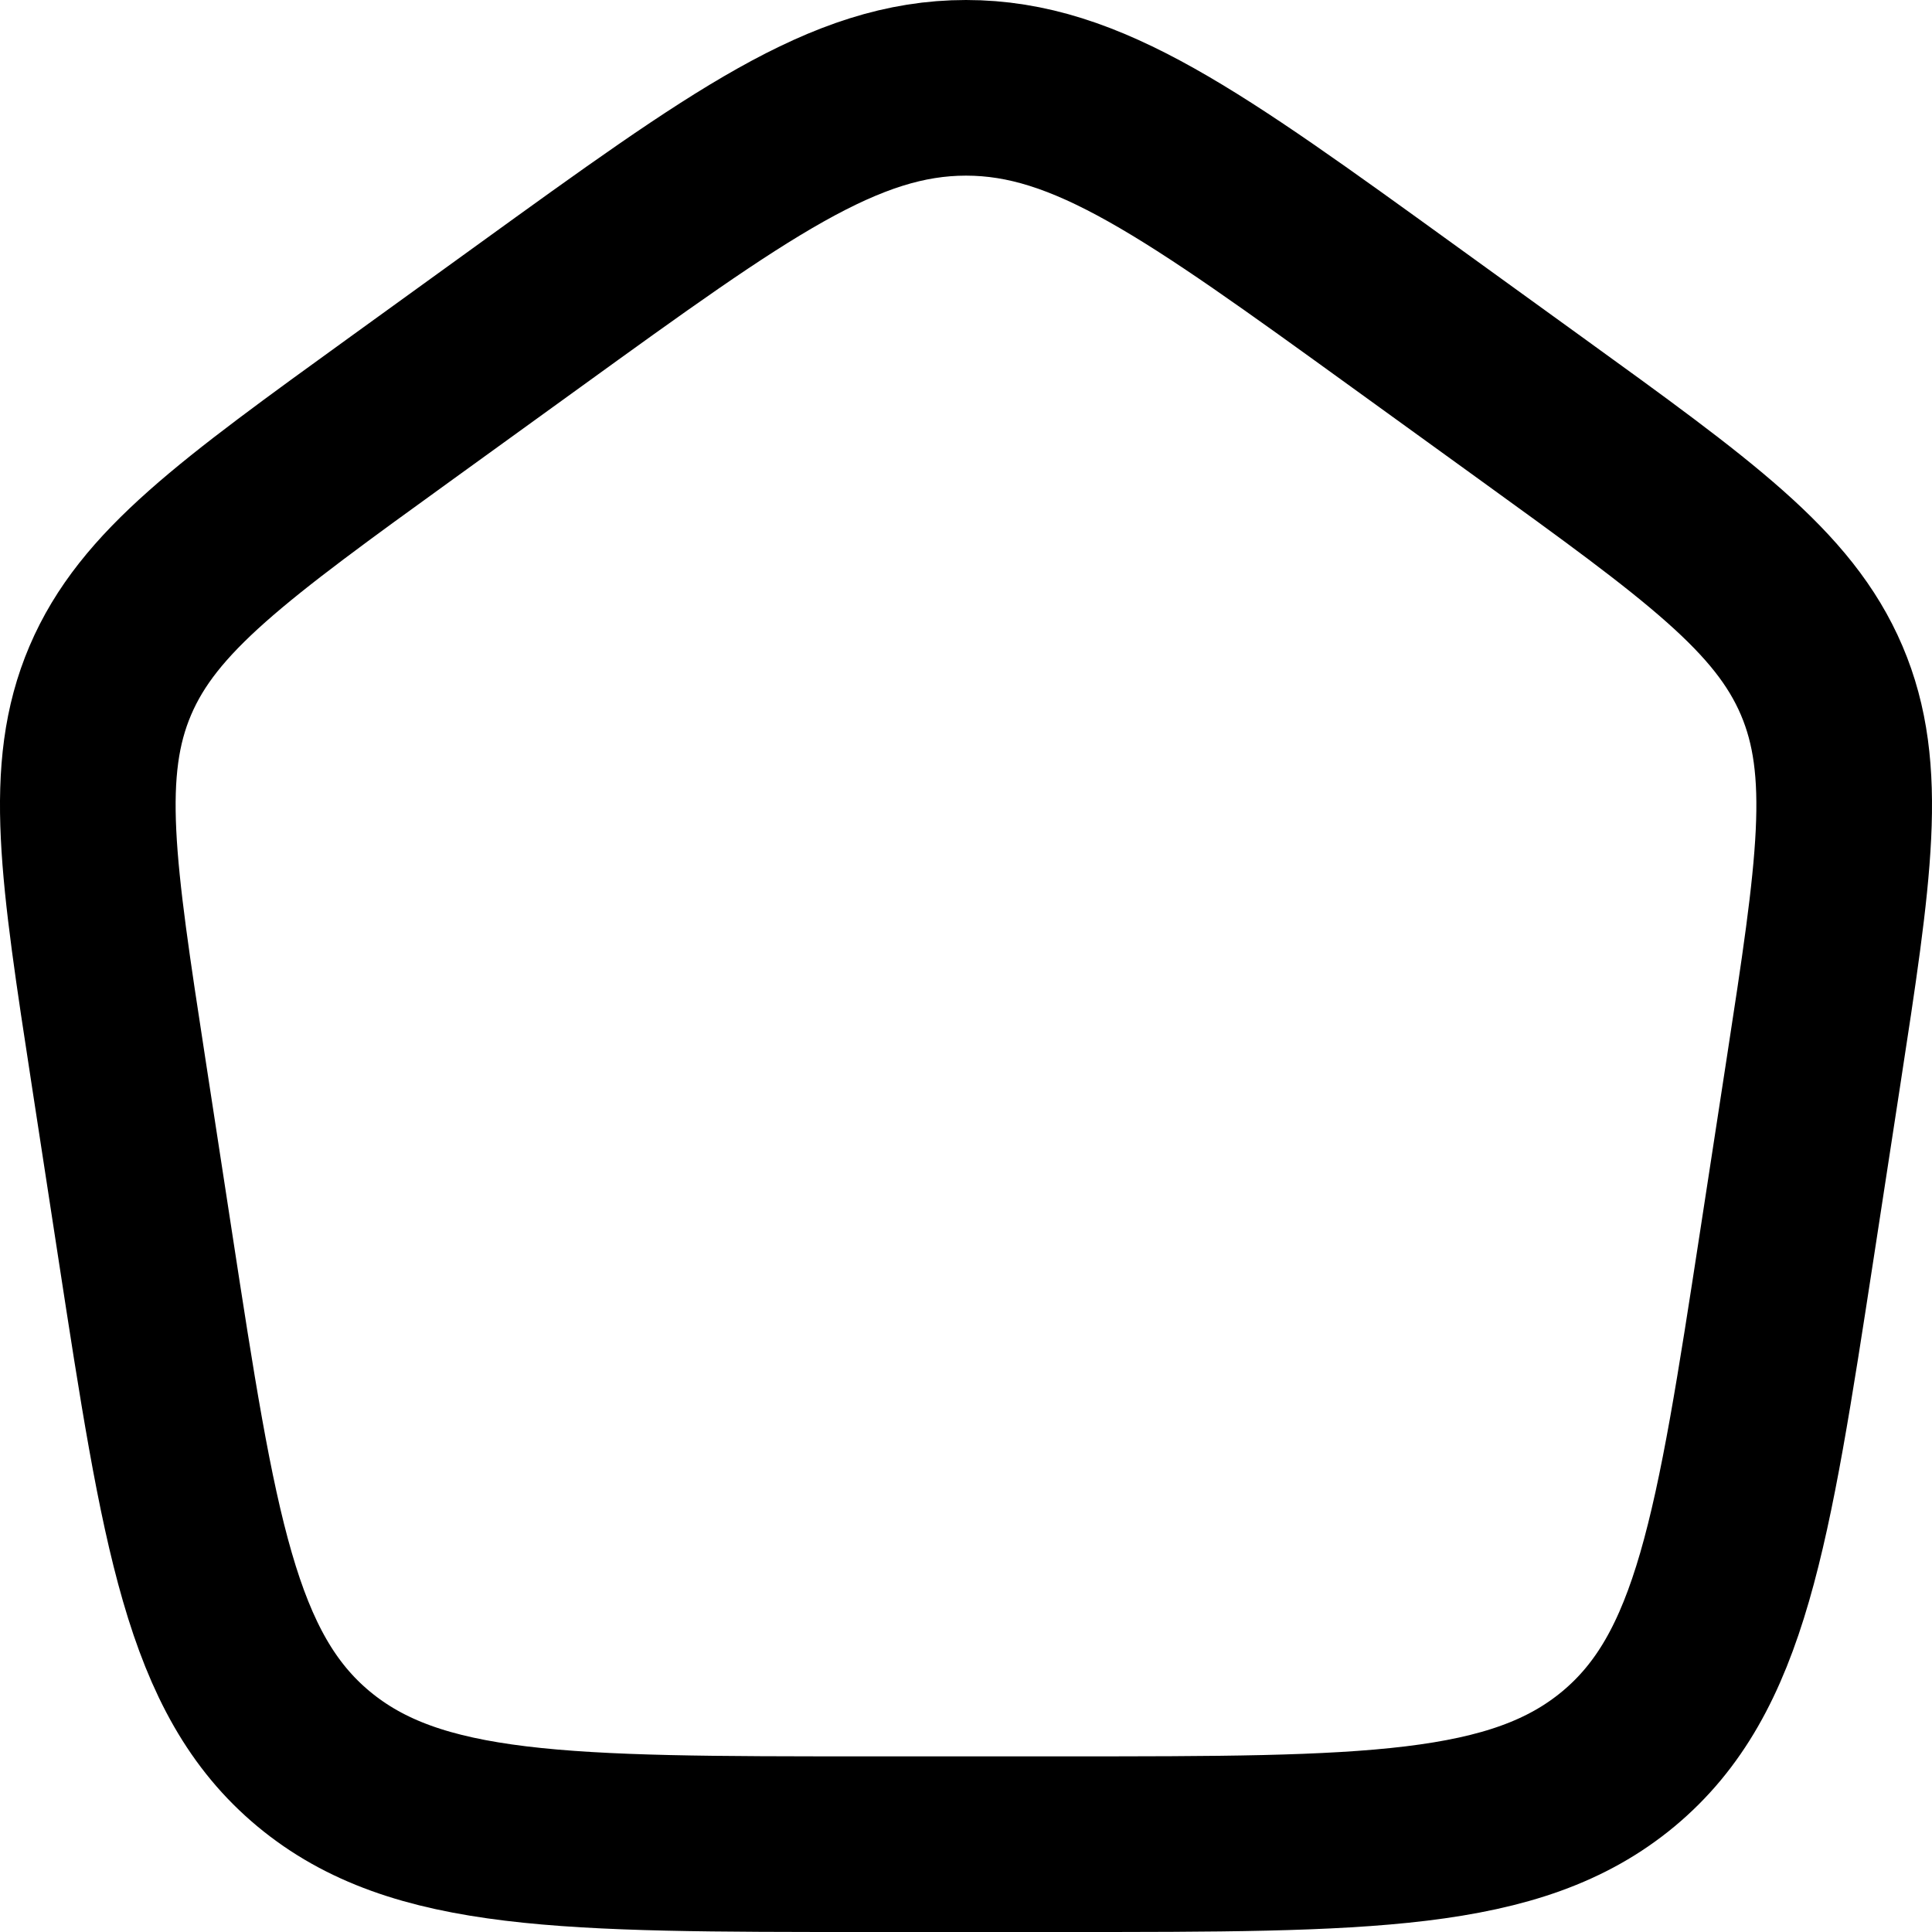
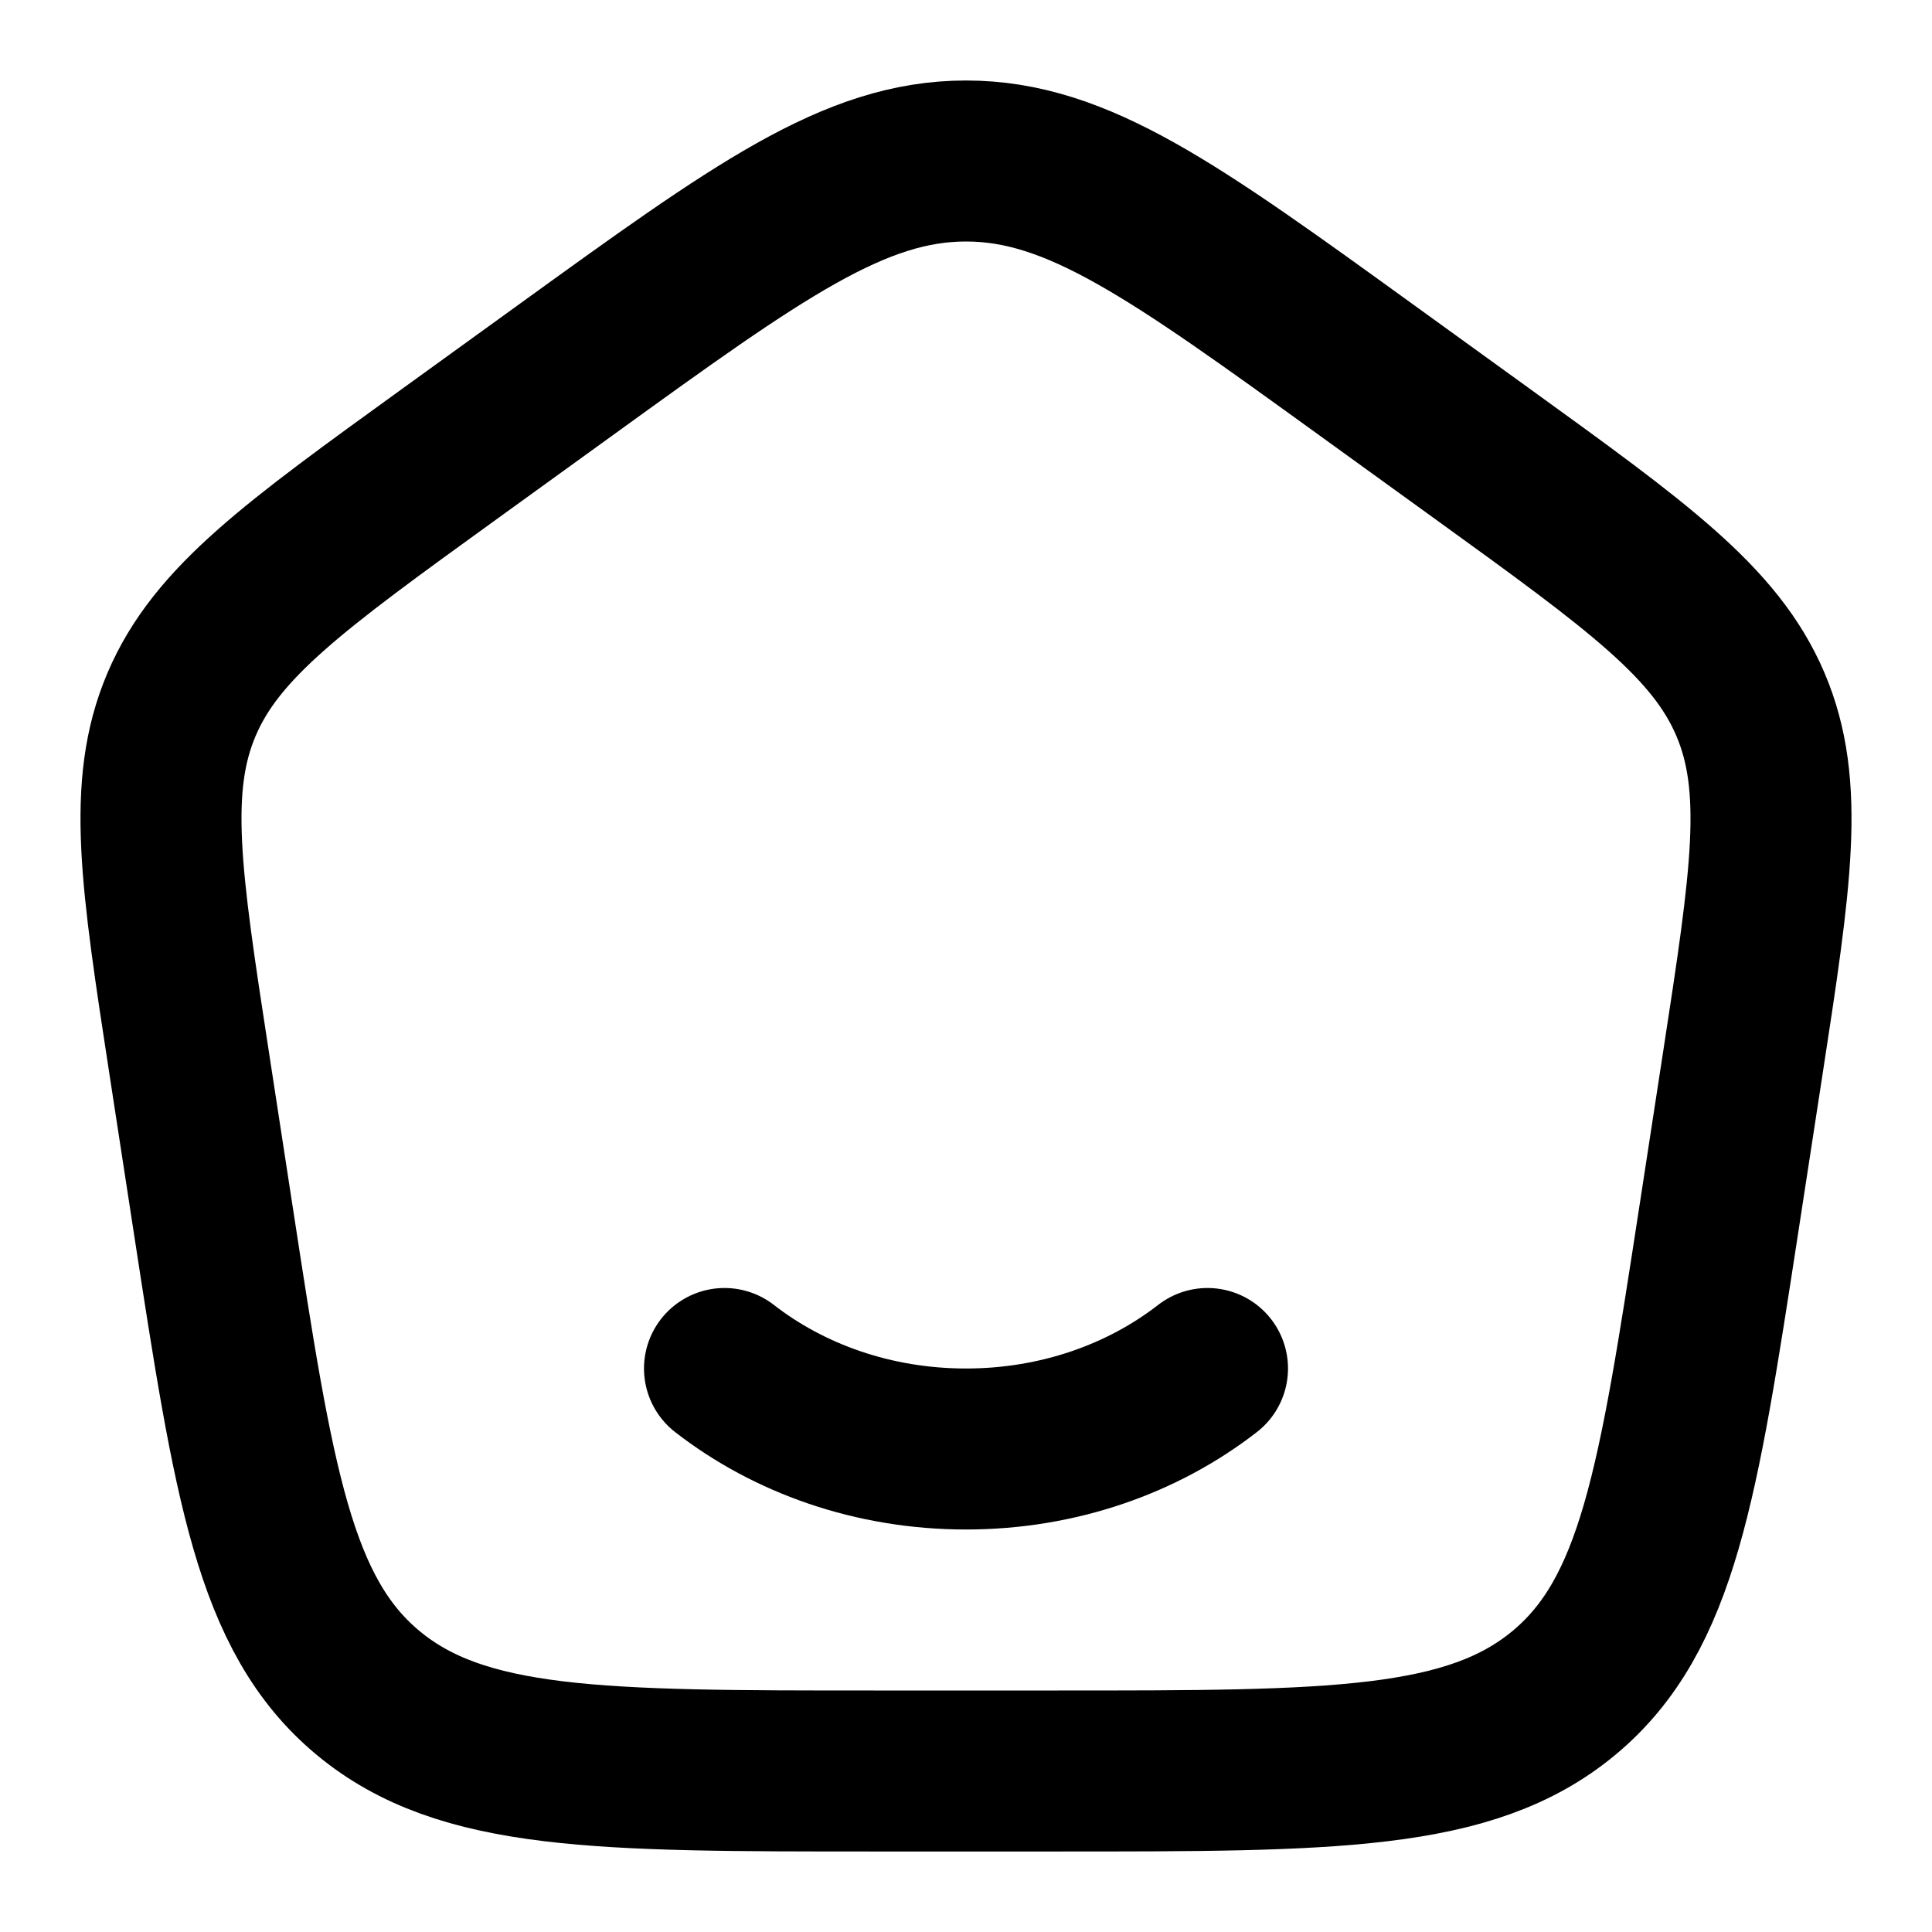
- <svg xmlns="http://www.w3.org/2000/svg" width="22" height="22" viewBox="0 0 22 22" fill="none">
-   <path d="M1.351 12.213C0.998 9.916 0.822 8.768 1.256 7.749C1.69 6.731 2.654 6.034 4.581 4.641L6.021 3.6C8.418 1.867 9.617 1 11 1C12.383 1 13.582 1.867 15.979 3.6L17.419 4.641C19.346 6.034 20.31 6.731 20.744 7.749C21.178 8.768 21.002 9.916 20.649 12.213L20.348 14.172C19.847 17.429 19.597 19.057 18.429 20.029C17.261 21 15.554 21 12.139 21H9.861C6.446 21 4.739 21 3.571 20.029C2.403 19.057 2.153 17.429 1.652 14.172L1.351 12.213Z" stroke="currentColor" stroke-width="2" stroke-linejoin="round" />
+ <svg xmlns="http://www.w3.org/2000/svg" width="24" height="24" viewBox="0 0 24 24" fill="none">
+   <path d="M15 17C14.2 17.622 13.15 18 12 18C10.85 18 9.8 17.622 9 17" stroke="currentColor" stroke-width="2" stroke-linecap="round" />
+   <path d="M2.351 13.213C1.998 10.916 1.822 9.768 2.256 8.749C2.69 7.731 3.654 7.034 5.581 5.641L7.021 4.6C9.418 2.867 10.617 2 12 2C13.383 2 14.582 2.867 16.979 4.6L18.419 5.641C20.346 7.034 21.31 7.731 21.744 8.749C22.178 9.768 22.002 10.916 21.649 13.213L21.348 15.172C20.847 18.429 20.597 20.057 19.429 21.029C18.261 22 16.554 22 13.139 22H10.861C7.446 22 5.739 22 4.571 21.029C3.403 20.057 3.153 18.429 2.652 15.172L2.351 13.213Z" stroke="currentColor" stroke-width="2" stroke-linejoin="round" />
</svg>
